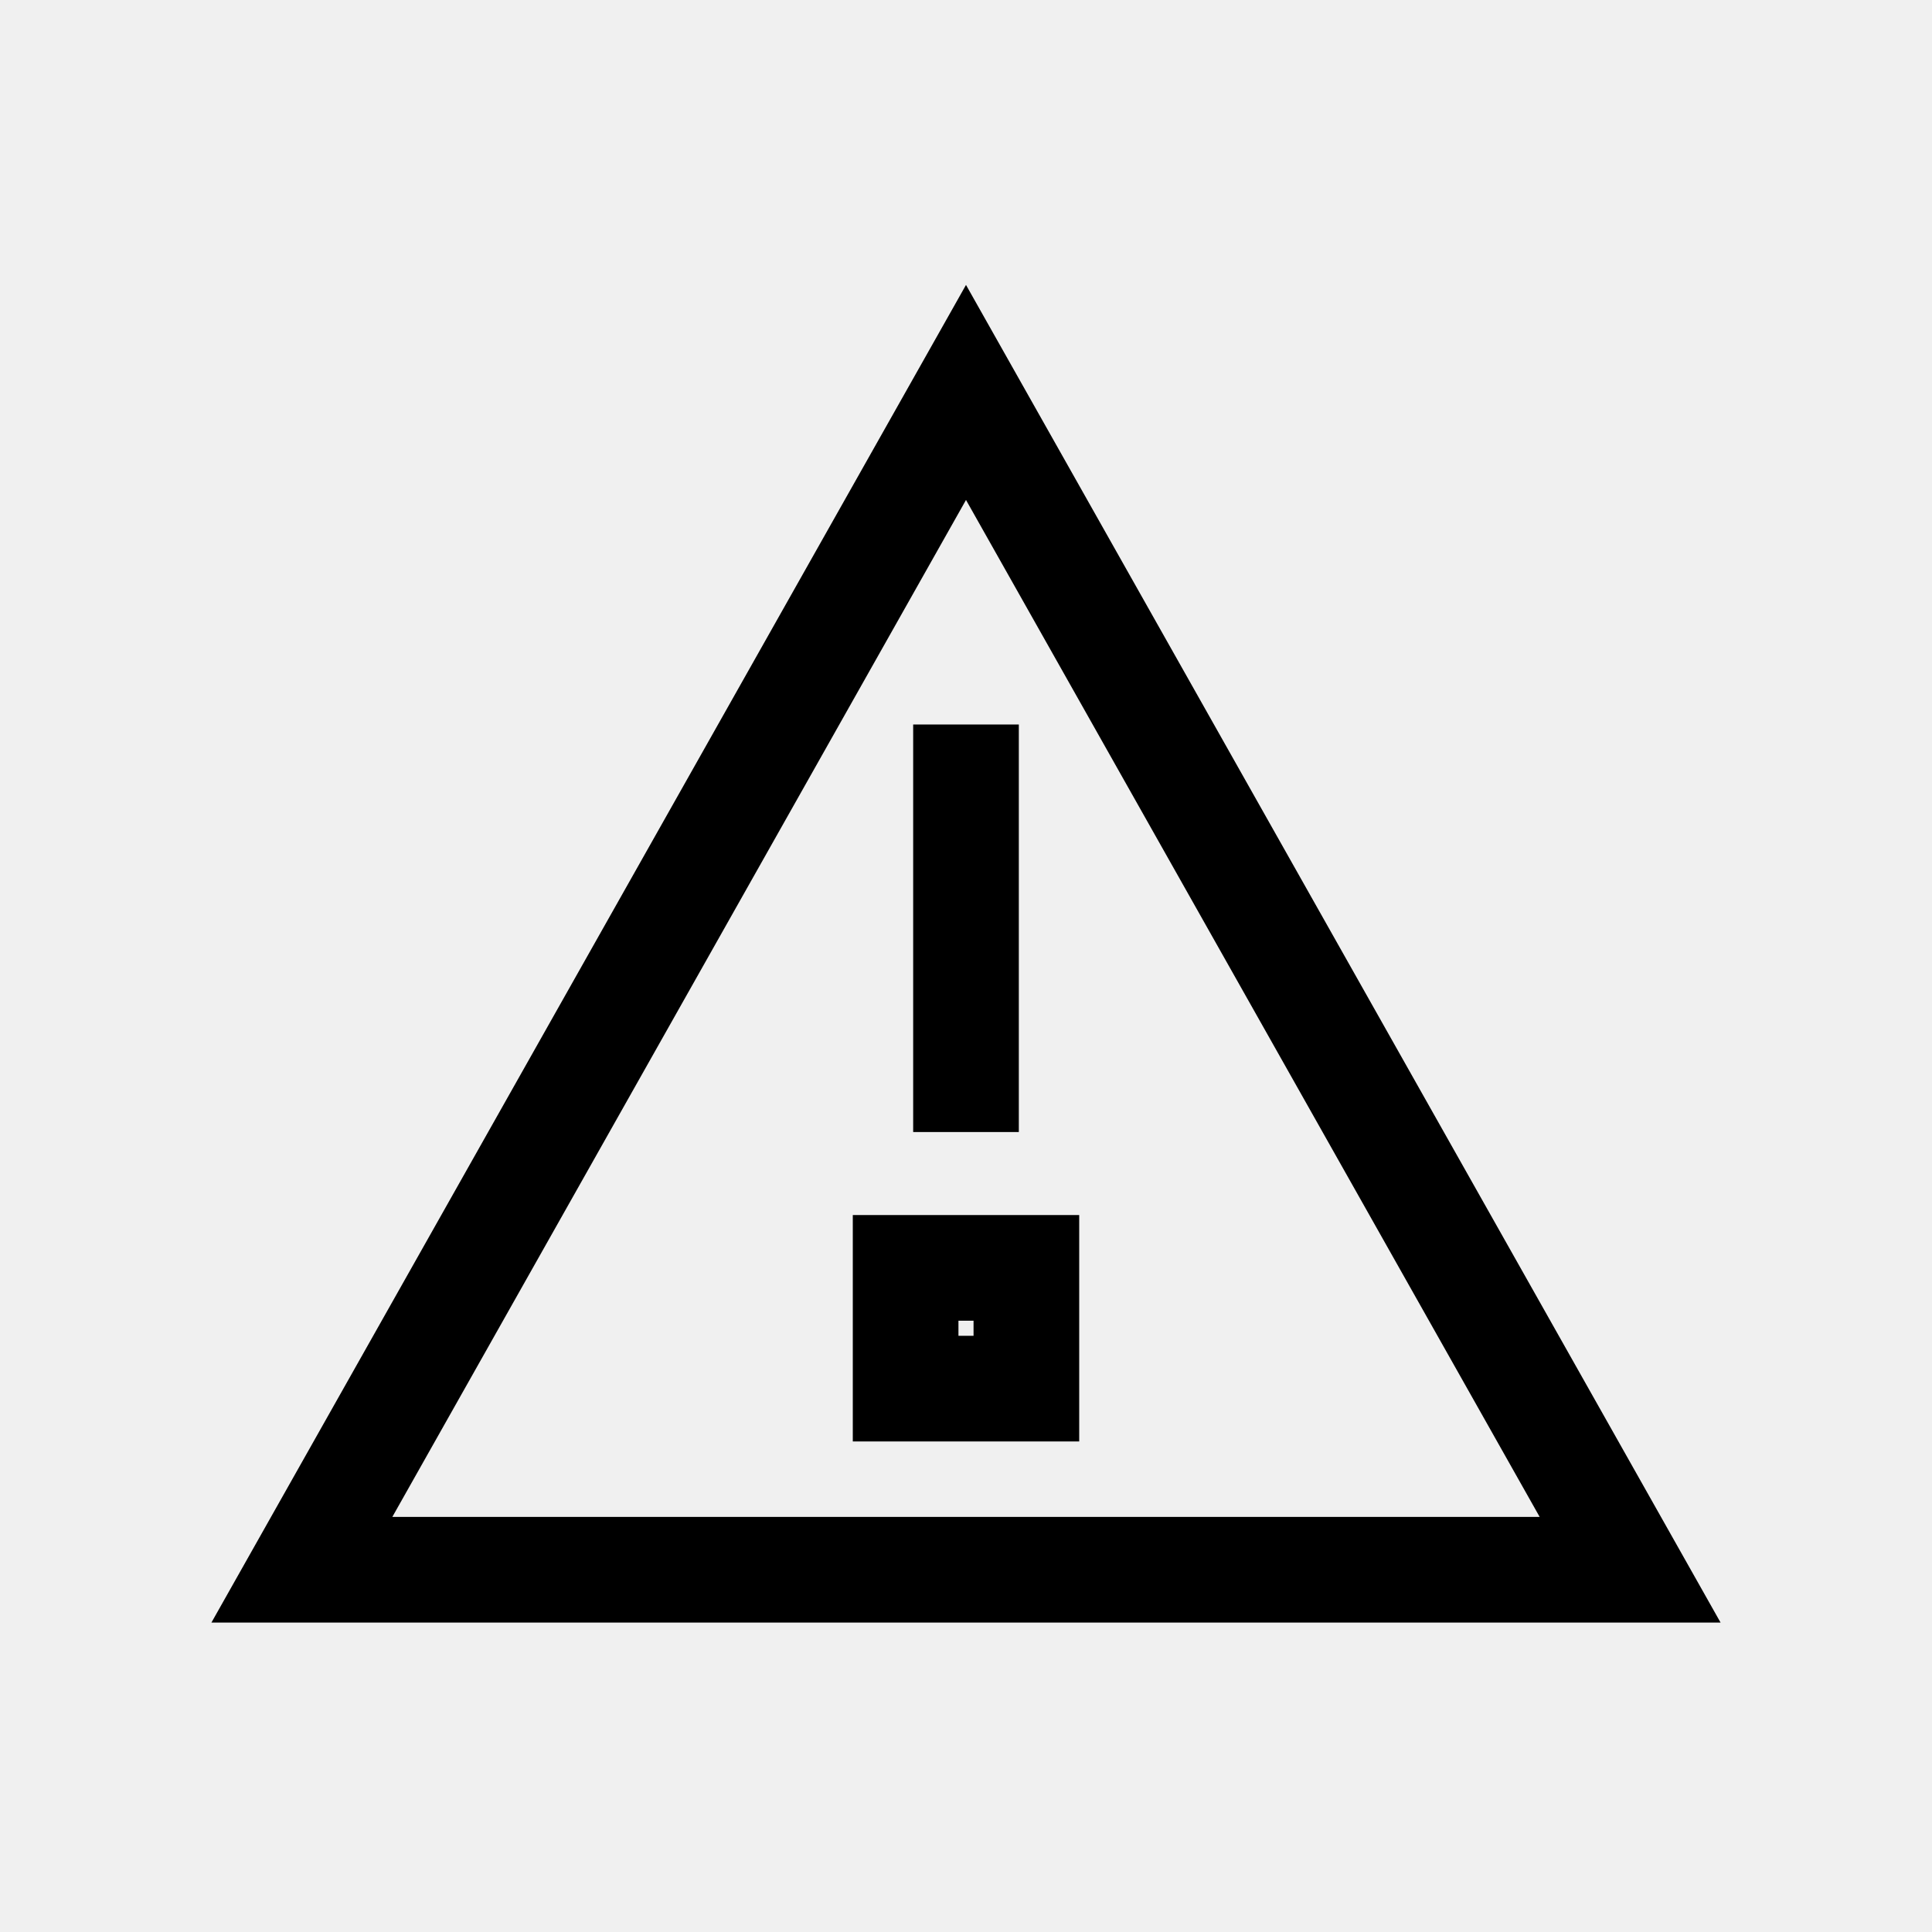
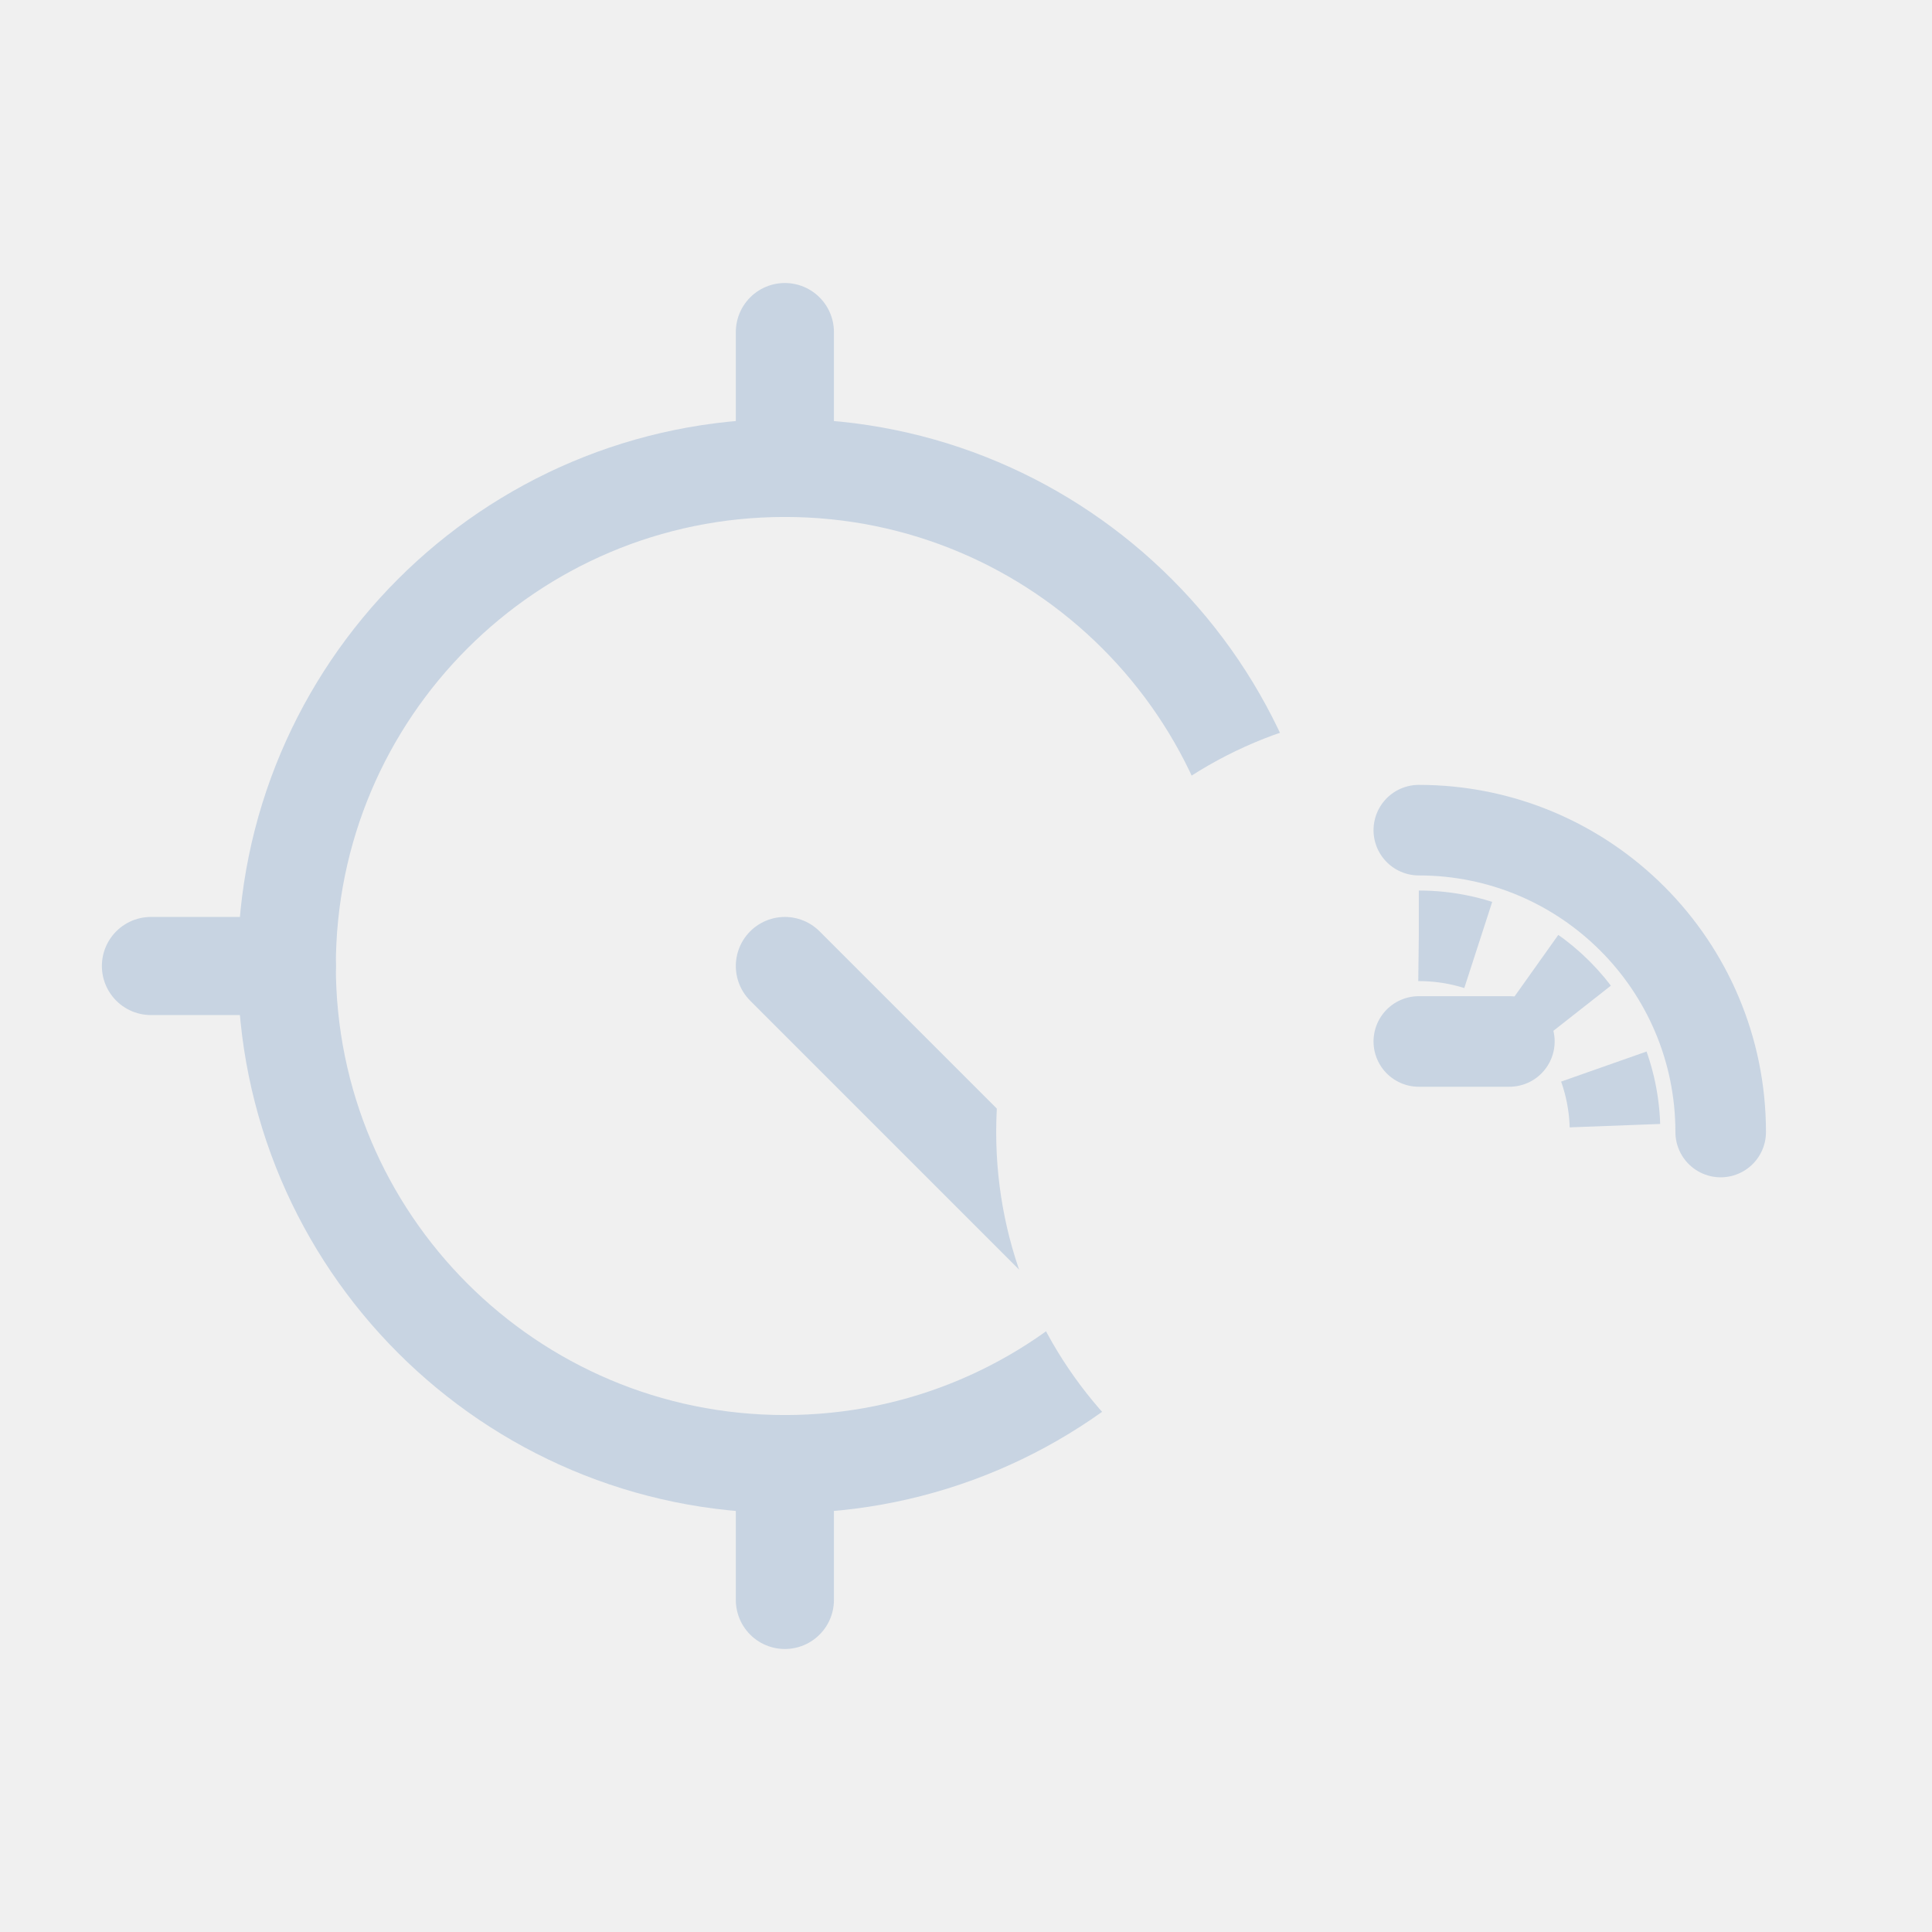
<svg xmlns="http://www.w3.org/2000/svg" width="256" height="256" viewBox="0 0 256 256">
-   <g fill="none" stroke="currentColor" stroke-width="14" stroke-linecap="butt" stroke-linejoin="miter">
-     <path d="M128 52 L216 208 H40 Z" />
-     <path d="M128 96 V150" />
-     <rect x="120" y="168" width="16" height="16" />
+   <defs>
+     <mask id="cut">
+       <rect width="256" height="256" fill="white" />
+       <circle cx="188" cy="150" r="56" fill="black" />
+     </mask>
+   </defs>
+   <g fill="none" stroke="#63798f" stroke-width="13" stroke-linecap="round" stroke-linejoin="round" mask="url(#cut)">
+     <path d="M104 128 m-66 0 a66 66 0 1 0 132 0 a66 66 0 1 0 -132 0" fill="none" stroke="#c8d4e2" stroke-width="13" stroke-linecap="round" stroke-linejoin="round" />
+     <path d="M104 44 v18" fill="none" stroke="#c8d4e2" stroke-width="13" stroke-linecap="round" stroke-linejoin="round" />
+     <path d="M104 194 v18" fill="none" stroke="#c8d4e2" stroke-width="13" stroke-linecap="round" stroke-linejoin="round" />
+     <path d="M20 128 h18" fill="none" stroke="#c8d4e2" stroke-width="13" stroke-linecap="round" stroke-linejoin="round" />
+     <path d="M170 128 h18" fill="none" stroke="#c8d4e2" stroke-width="13" stroke-linecap="round" stroke-linejoin="round" />
+     <path d="M104 128 L142 166" fill="none" stroke="#c8d4e2" stroke-width="13" stroke-linecap="round" stroke-linejoin="round" />
+   </g>
+   <g fill="#c8d4e2" stroke="none" transform="translate(188 150)">
+     <path d="M0 -40 A40 40 0 0 1 40 0" fill="none" stroke="#c8d4e2" stroke-width="12" stroke-linecap="round" />
+     <path d="M0 -26 A26 26 0 0 1 26 0" fill="none" stroke="#c8d4e2" stroke-width="12" stroke-dasharray="8 8" />
+     <path d="M0 -12 h12" fill="none" stroke="#c8d4e2" stroke-width="12" stroke-linecap="round" stroke-linejoin="round" />
  </g>
</svg>
